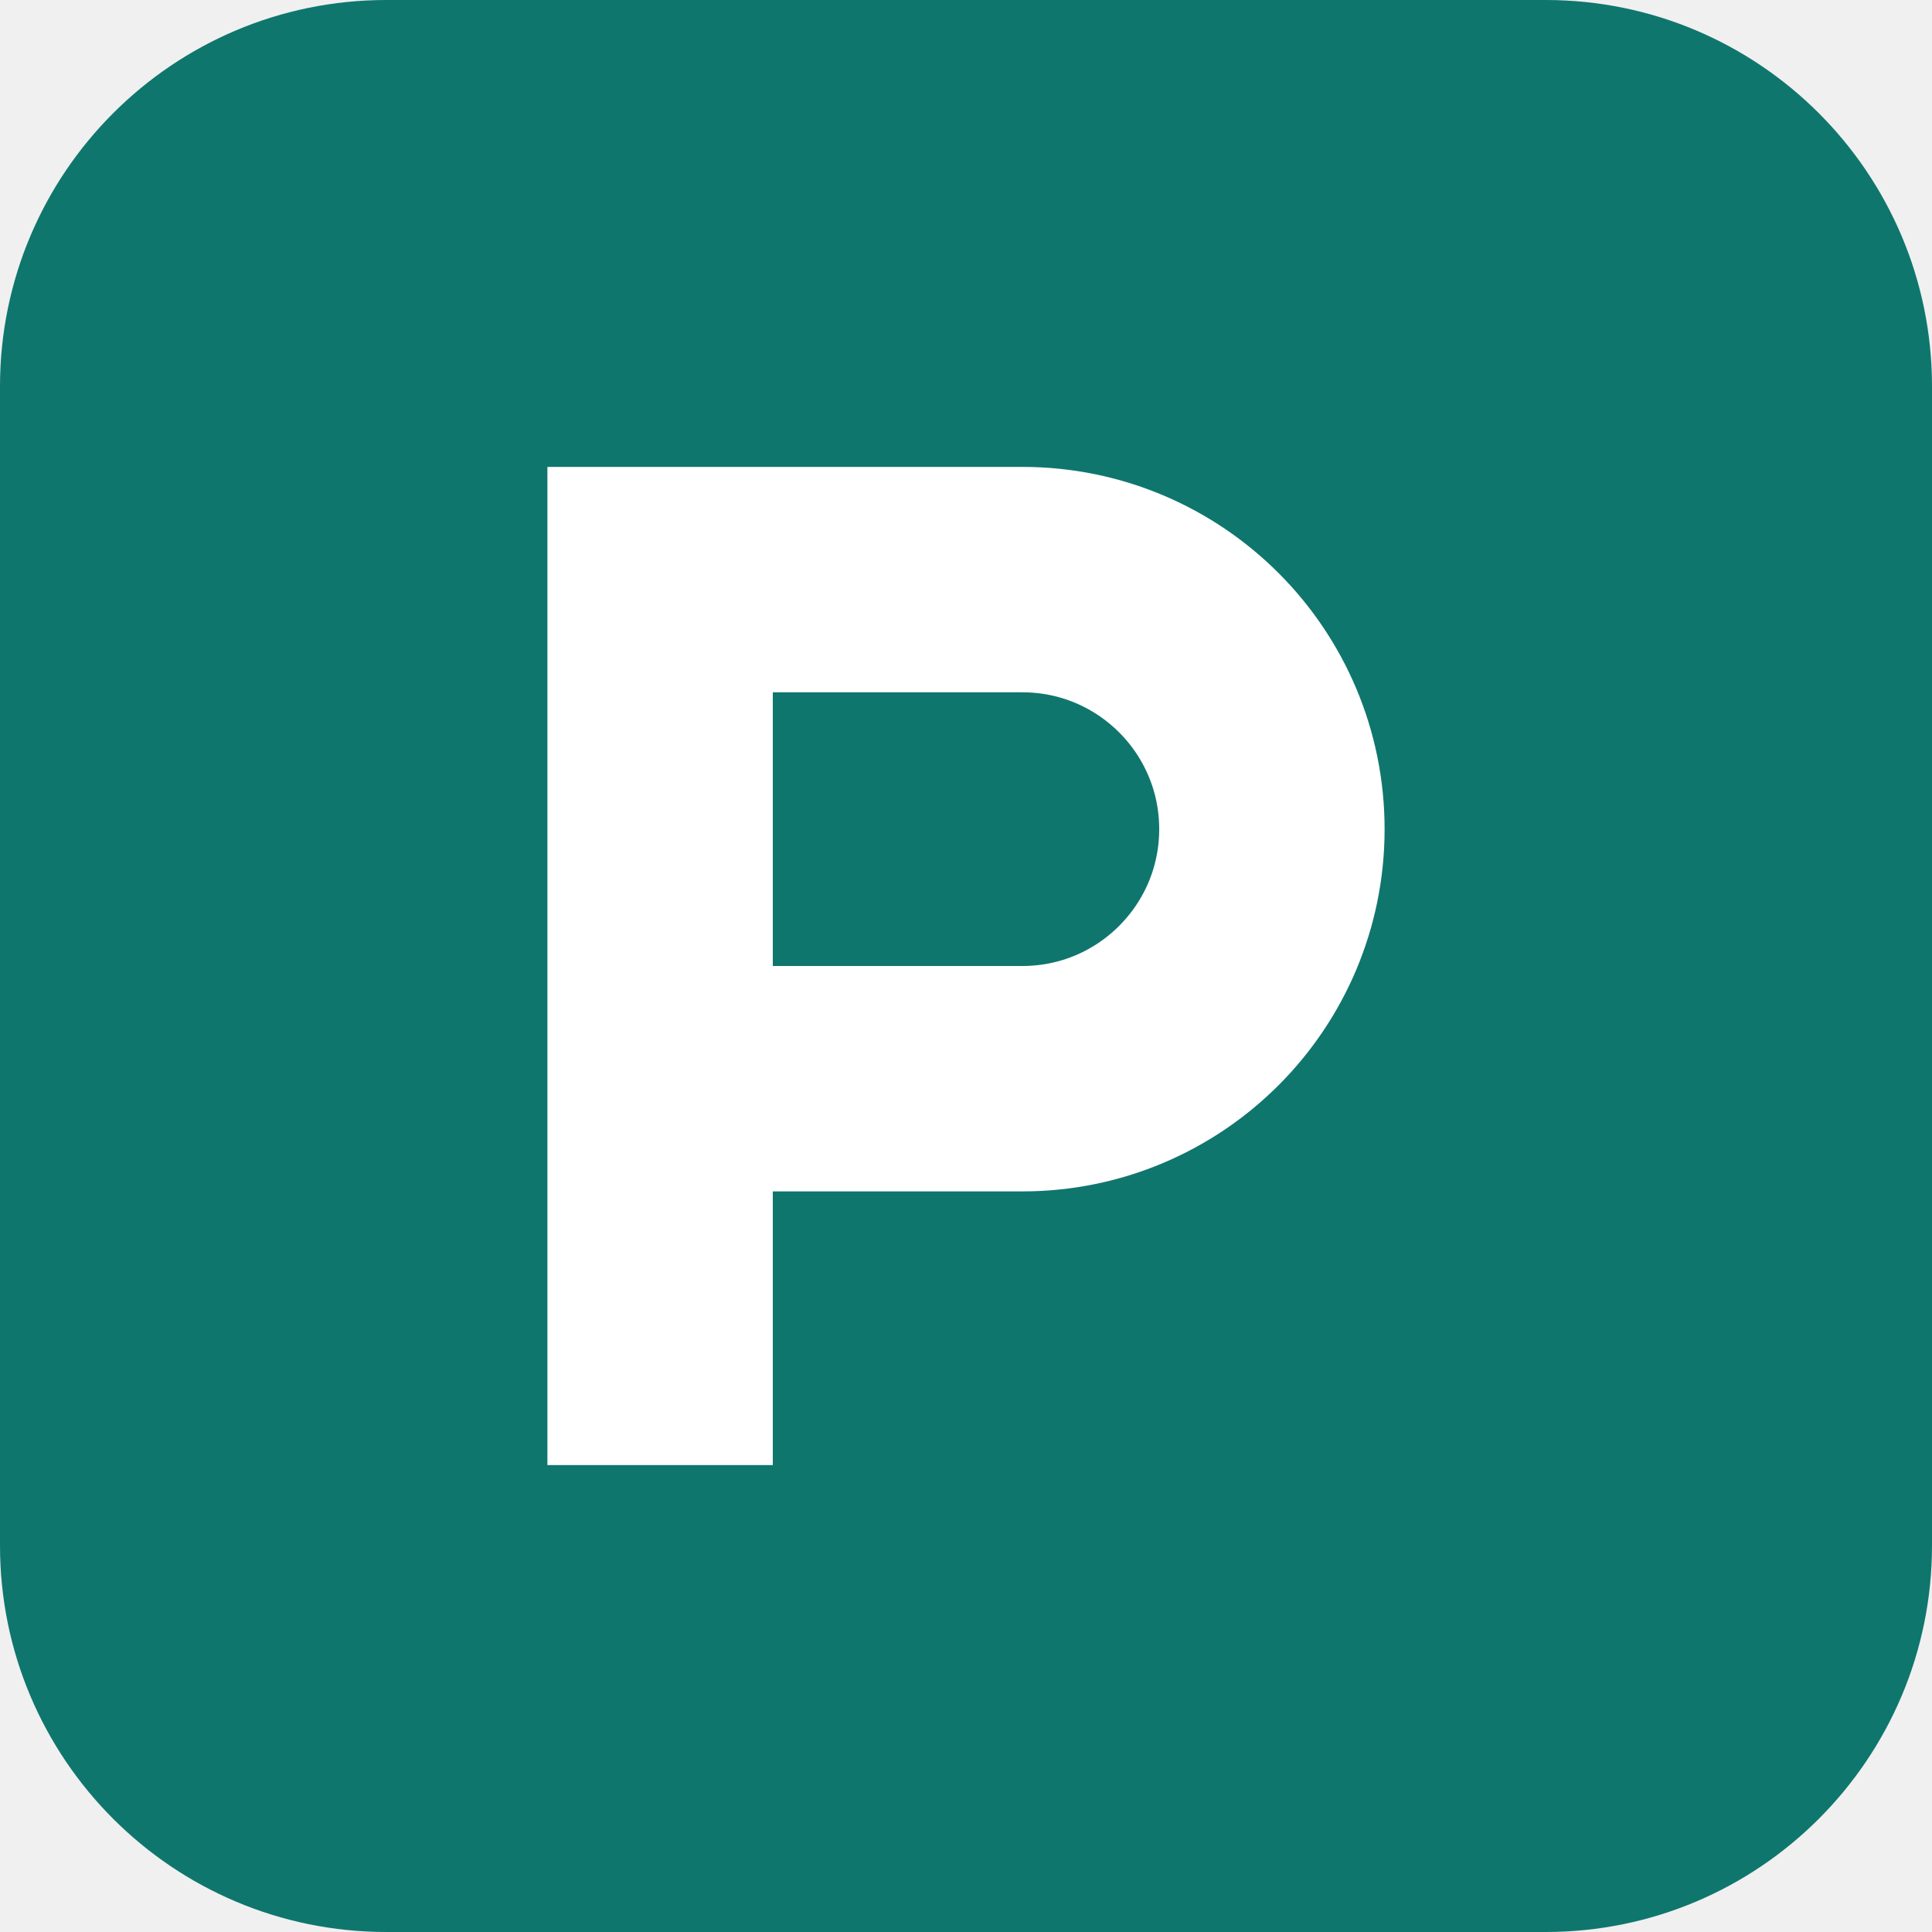
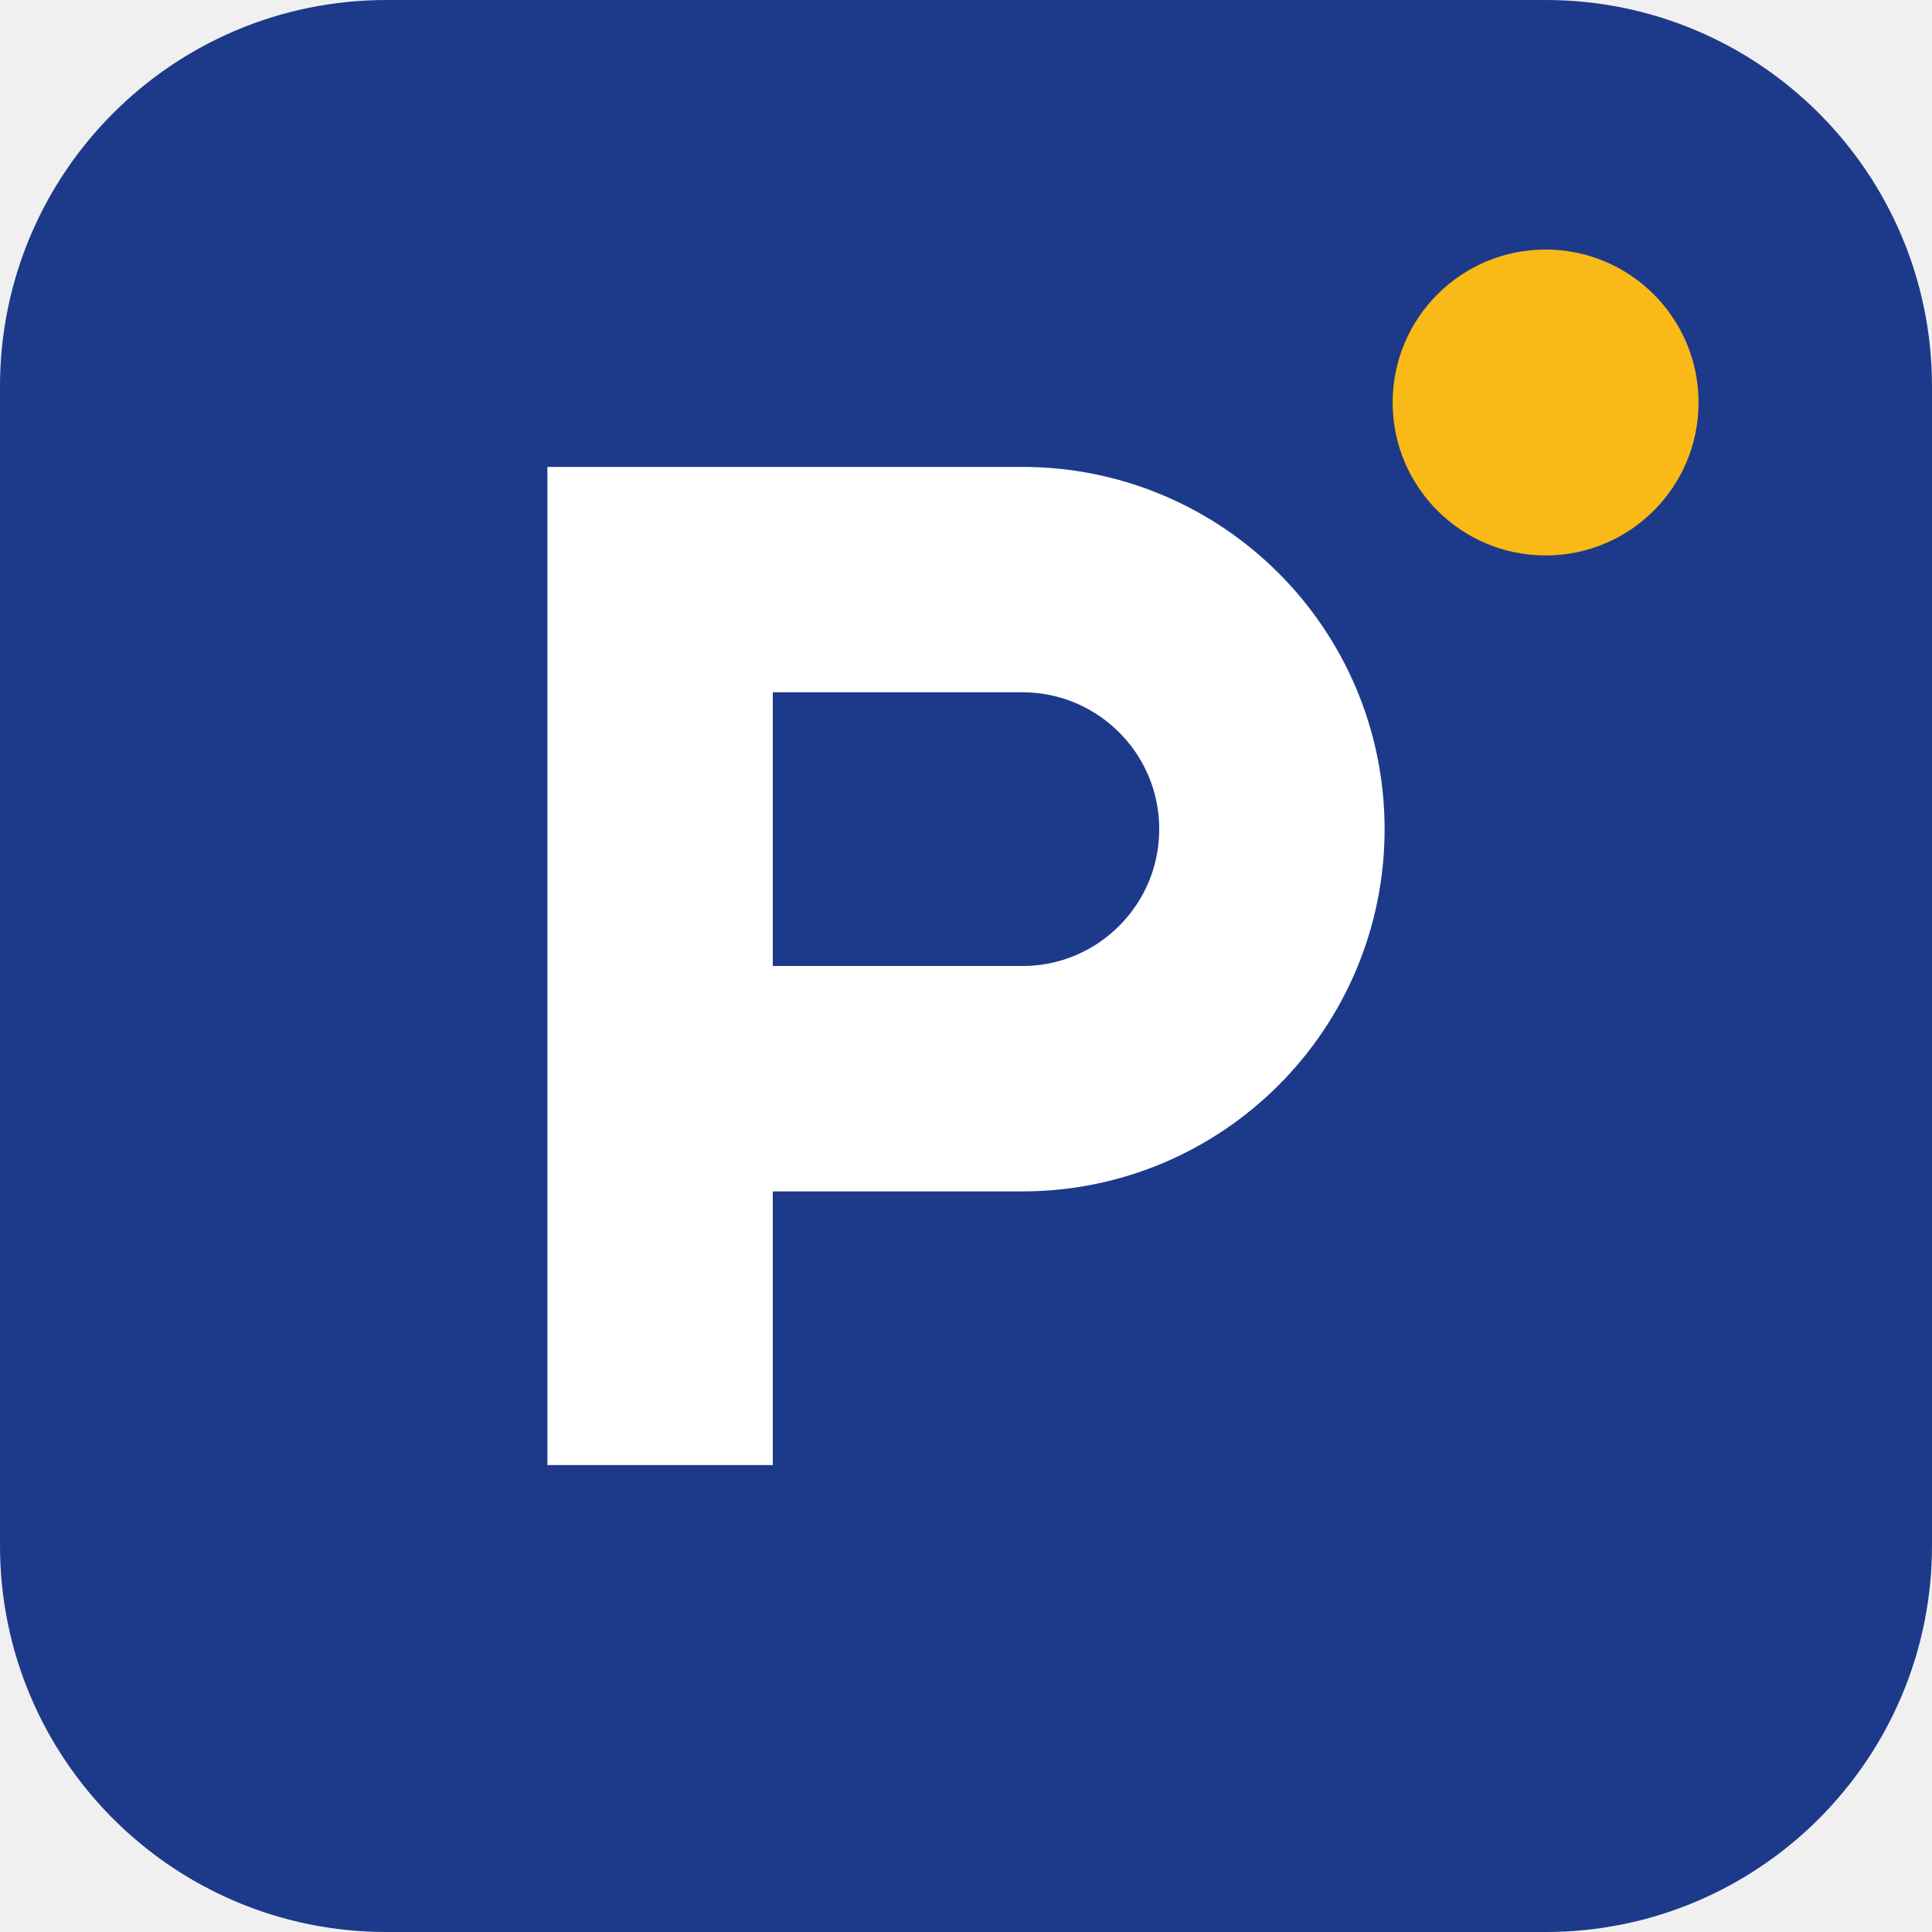
<svg xmlns="http://www.w3.org/2000/svg" width="480" height="480" viewBox="0 0 480 480">
-   <rect width="480" height="480" rx="96" fill="#0F766E" />
+   <rect width="480" height="480" rx="96" fill="#1D3A8A" />
  <path d="M164 364V144h90a62 62 0 0 1 0 124h-90" fill="none" stroke="#fff" stroke-width="56" />
+   <circle cx="384" cy="100" r="38" fill="#F9B916" />
</svg>
